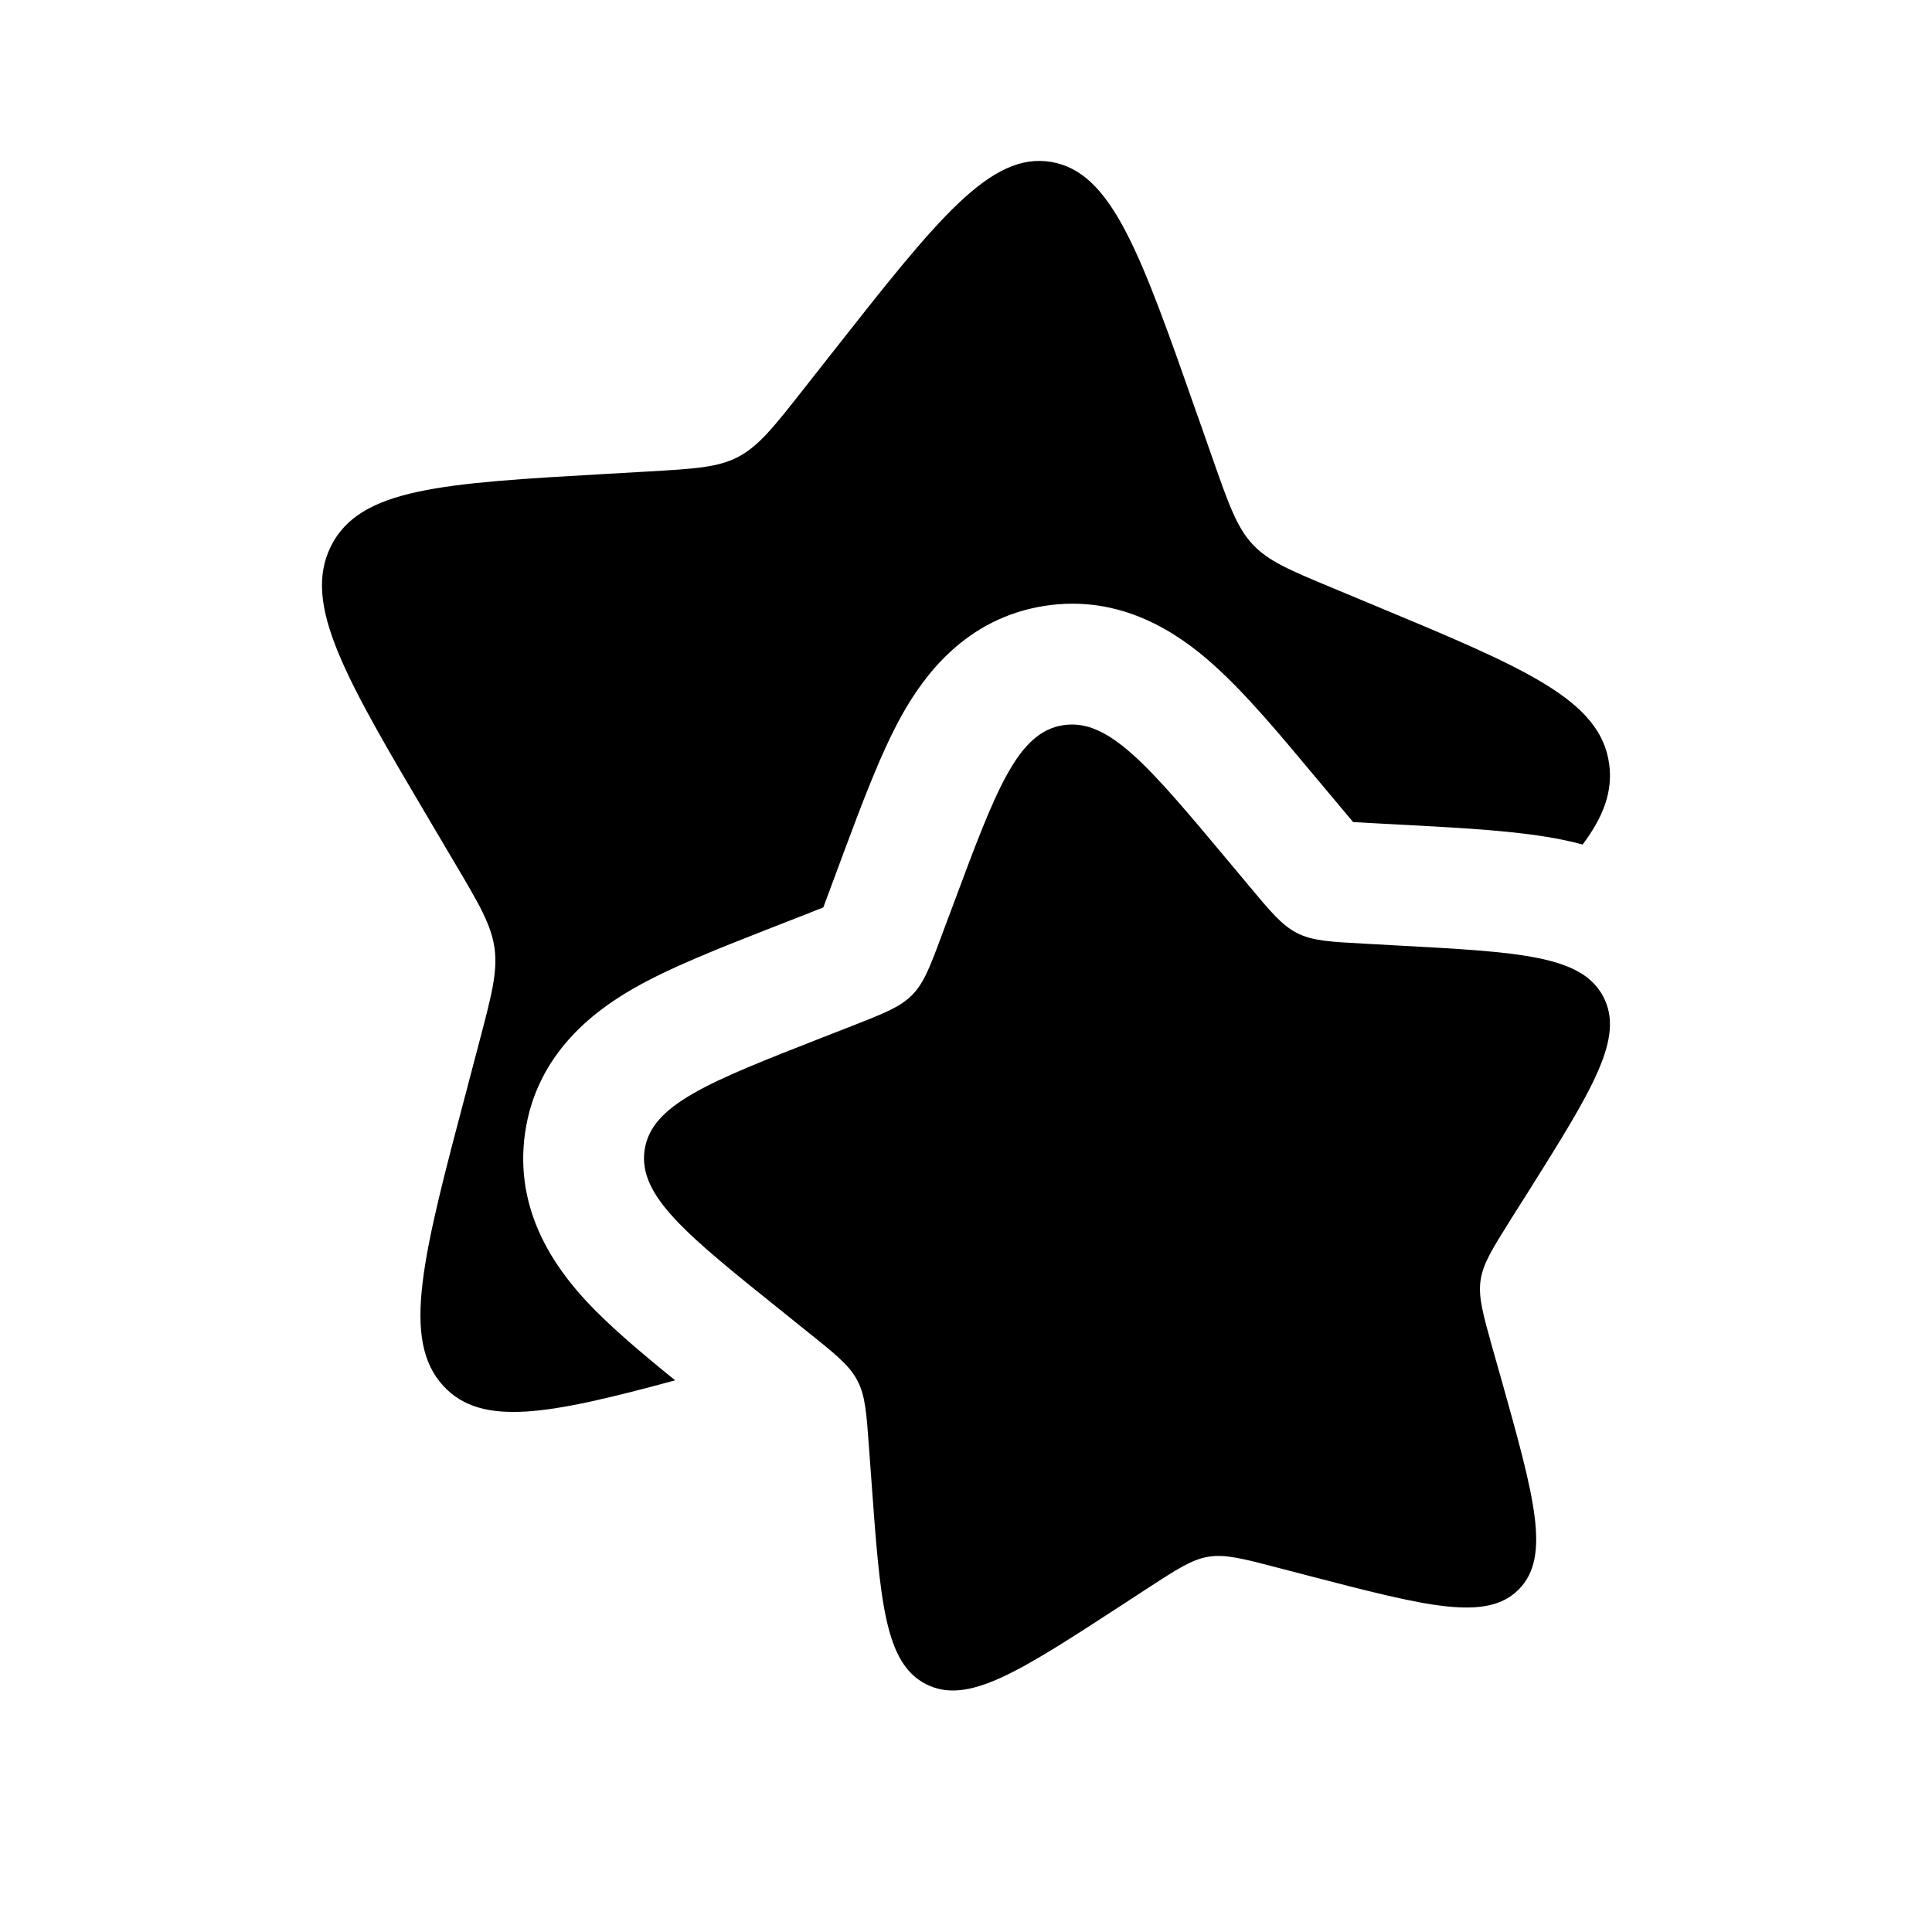
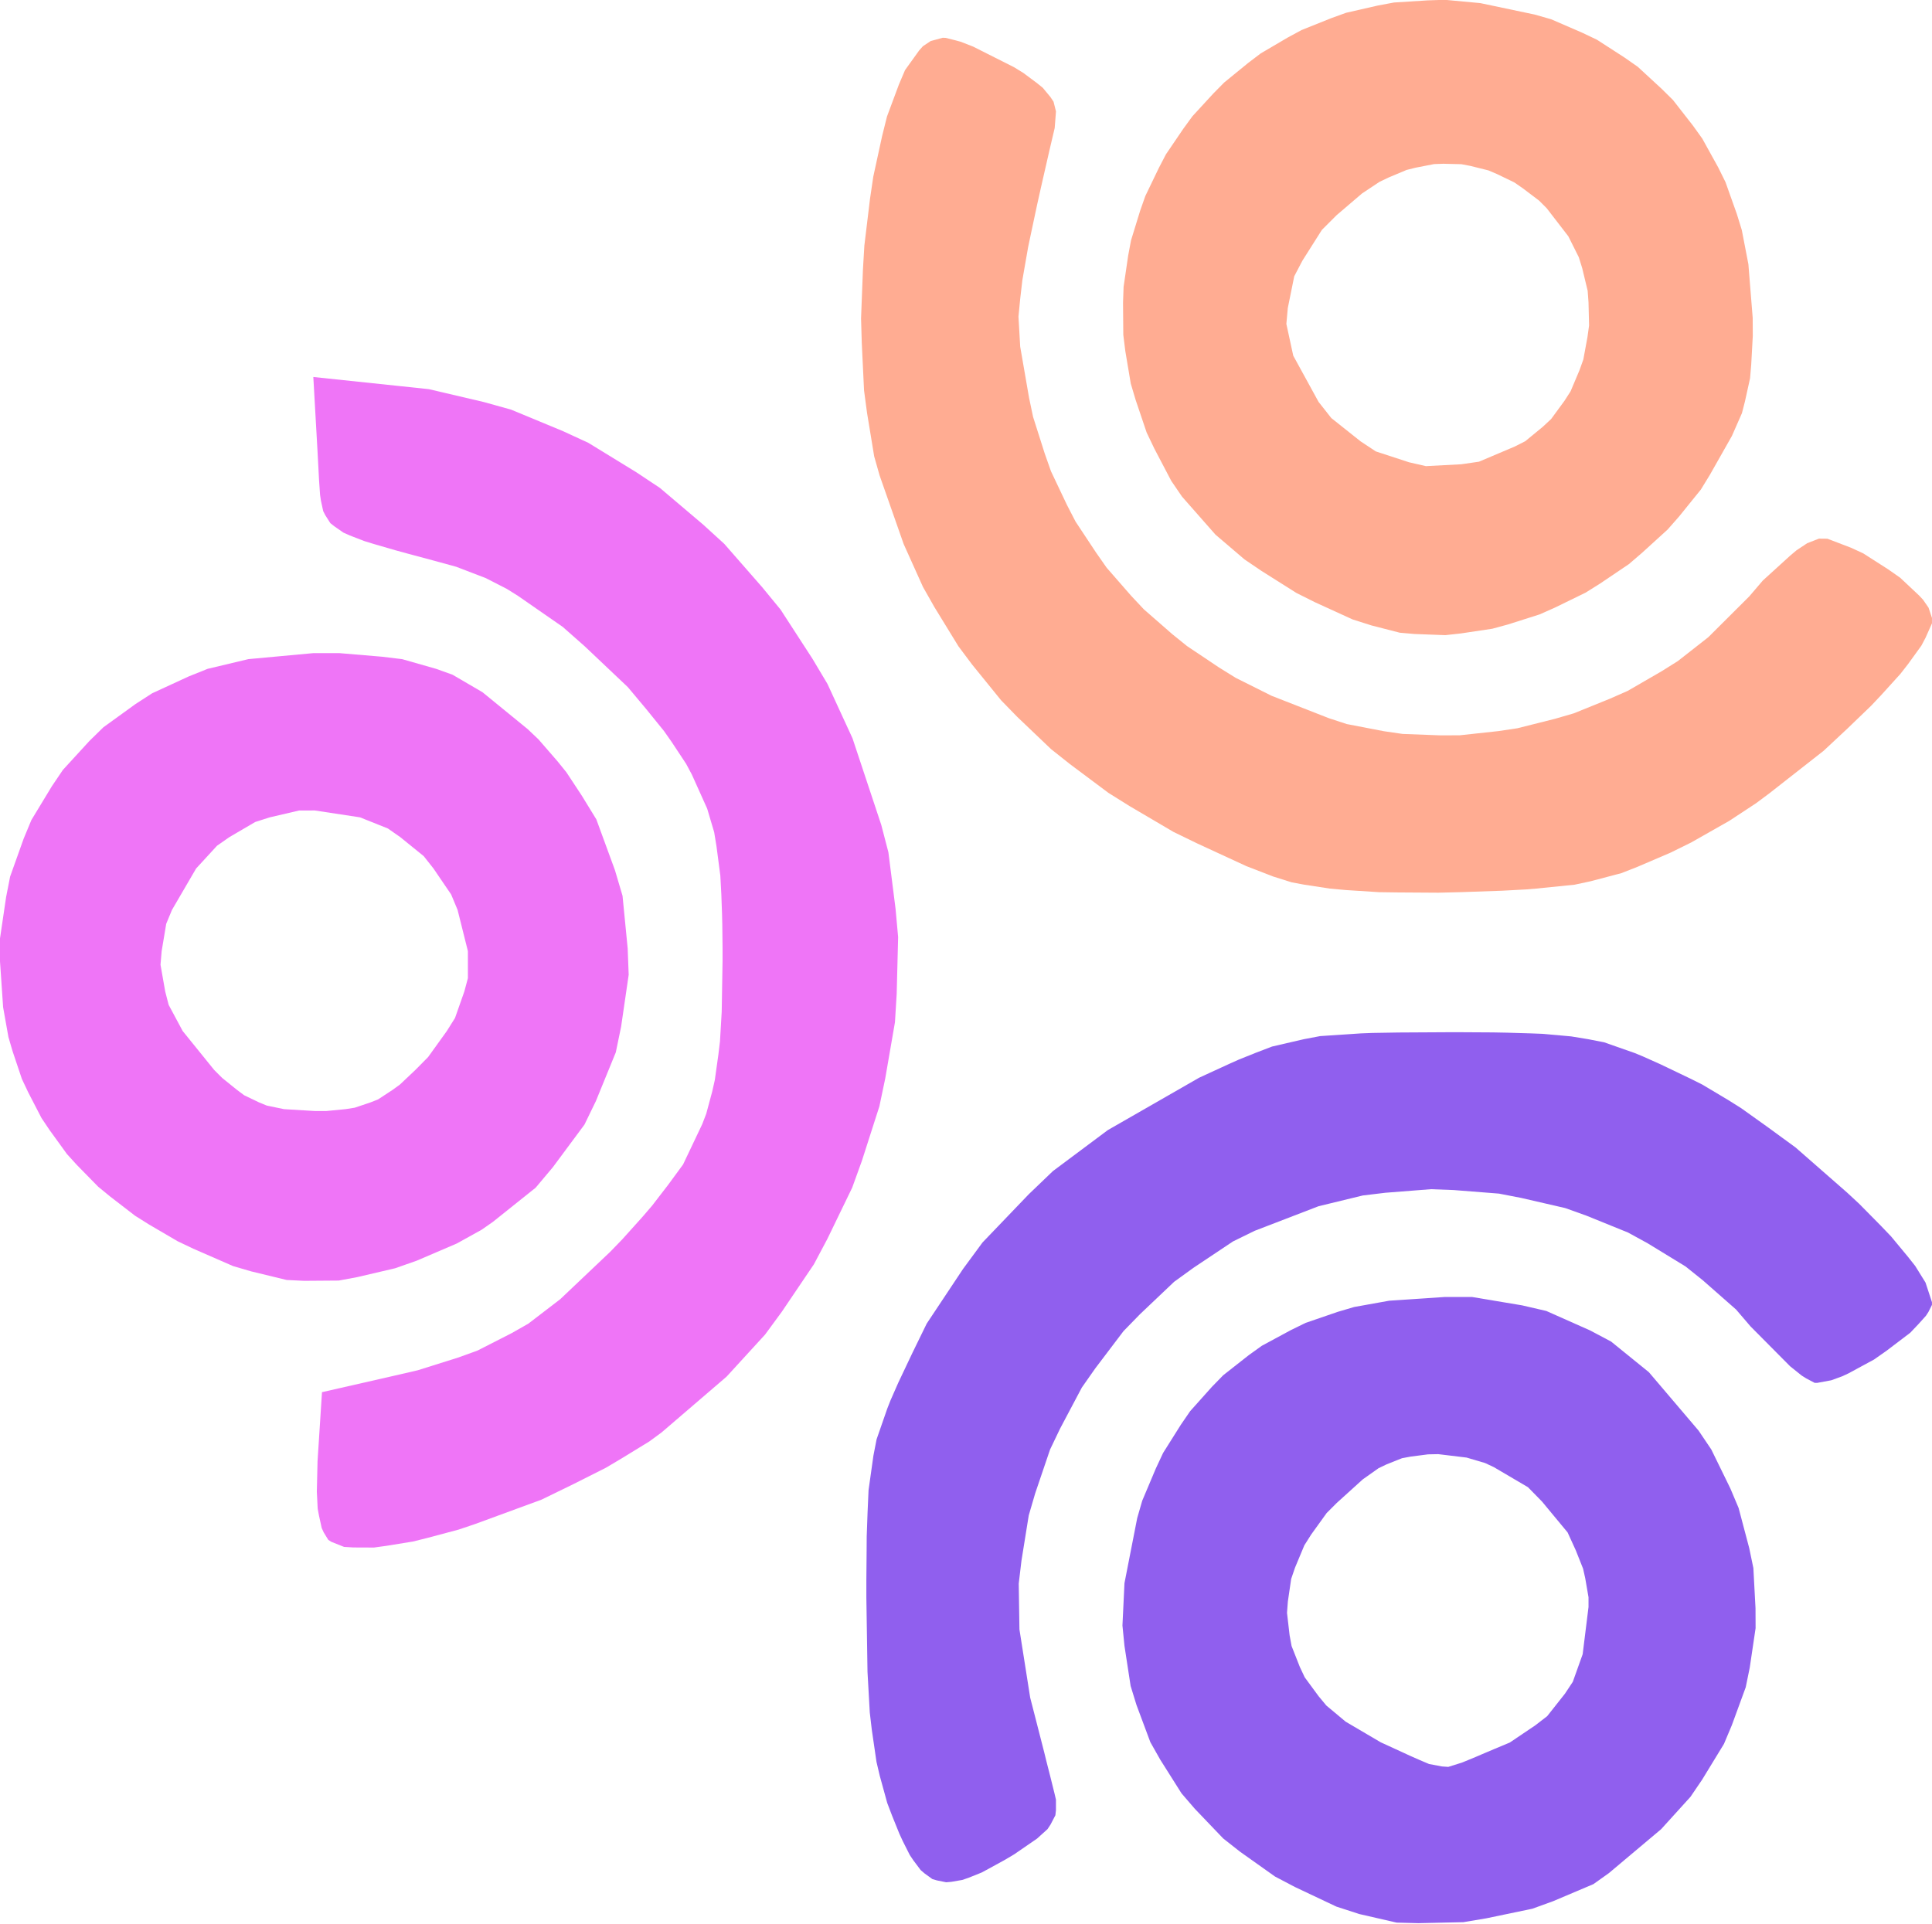
- <svg xmlns="http://www.w3.org/2000/svg" version="1.1" width="100" height="100">
-   <svg width="100" height="100" viewBox="0 0 24 24">
-     <g fill="currentColor">
-       <path d="M15.252 10.689c-.987-1.18-1.48-1.77-2.048-1.68c-.567.091-.832.803-1.362 2.227l-.138.368c-.15.405-.226.607-.373.756c-.146.149-.348.228-.75.386l-.367.143c-1.417.555-2.126.833-2.207 1.4c-.08.567.52 1.049 1.721 2.011l.31.25c.342.273.513.41.611.597c.1.187.115.404.146.837l.029.394c.11 1.523.166 2.285.683 2.545c.517.26 1.154-.155 2.427-.983l.329-.215c.362-.235.543-.353.75-.387c.208-.033.42.022.841.132l.385.1c1.485.386 2.228.58 2.629.173c.4-.407.193-1.144-.221-2.62l-.108-.38c-.117-.42-.176-.63-.147-.837c.03-.208.145-.39.374-.756l.21-.332c.807-1.285 1.21-1.927.94-2.438c-.269-.511-1.033-.553-2.562-.635l-.396-.022c-.434-.023-.652-.035-.841-.13c-.19-.095-.33-.263-.61-.599l-.255-.305Z" />
-       <path d="m14.878 5.167l.183.522c.201.573.302.86.497 1.07c.196.212.464.324 1.001.547l.489.204c1.89.786 2.835 1.18 2.942 1.983c.045.334-.067.648-.33.998a4.151 4.151 0 0 0-.254-.06c-.526-.107-1.195-.143-1.877-.18l-.49-.026l-.23-.013l-.151-.18l-.316-.377c-.44-.528-.87-1.043-1.272-1.401c-.427-.382-1.141-.88-2.103-.726c-.972.156-1.49.863-1.77 1.367c-.259.468-.492 1.094-.728 1.727l-.17.458l-.072.193c-.054.02-.116.045-.193.076l-.456.178c-.63.247-1.253.49-1.717.757c-.498.287-1.2.817-1.339 1.793c-.137.967.378 1.673.767 2.092c.29.311.681.64 1.098.978c-1.569.425-2.403.584-2.877.072c-.534-.576-.258-1.62.295-3.71l.142-.54c.157-.595.236-.891.197-1.186c-.04-.294-.193-.553-.499-1.07l-.278-.47C4.29 8.422 3.752 7.512 4.11 6.787c.36-.724 1.379-.783 3.418-.9l.527-.03c.58-.034.869-.05 1.122-.185c.252-.135.439-.372.813-.848l.34-.432c1.316-1.673 1.974-2.509 2.73-2.38s1.11 1.137 1.817 3.154Z" />
-     </g>
-   </svg>
-   <style>@media (prefers-color-scheme: light) { :root { filter: none; } }
- @media (prefers-color-scheme: dark) { :root { filter: invert(100%); } }
- </style>
+ <svg xmlns="http://www.w3.org/2000/svg" width="65.981" height="65.691" viewBox="0 0 65.981 65.691" version="1.1" id="svg5">
+   <defs id="defs5" />
+   <g id="g5" transform="translate(-351.8195,-327.5454)">
+     <path d="m 403.802,372.132 0.826,0.191 1.496,0.665 0.718,0.381 1.29,1.046 1.696,1.994 0.435,0.645 0.65,1.329 0.283,0.67 0.362,1.368 0.142,0.684 0.073,1.368 0.003,0.684 -0.2,1.349 -0.137,0.67 -0.474,1.295 -0.269,0.64 -0.743,1.217 -0.401,0.591 -1.002,1.105 -1.784,1.5 -0.528,0.376 -1.373,0.582 -0.714,0.259 -1.569,0.327 -0.787,0.132 -1.535,0.034 -0.743,-0.019 -1.276,-0.293 -0.782,-0.254 -1.417,-0.67 -0.679,-0.357 -1.197,-0.85 -0.572,-0.45 -0.968,-1.012 -0.455,-0.528 -0.728,-1.153 -0.337,-0.596 -0.474,-1.271 -0.2,-0.65 -0.21,-1.369 -0.069,-0.694 0.069,-1.447 0.435,-2.224 0.171,-0.591 0.464,-1.1 0.249,-0.533 0.606,-0.963 0.318,-0.464 0.743,-0.831 0.386,-0.396 0.87,-0.684 0.45,-0.323 0.987,-0.533 0.508,-0.249 1.095,-0.376 0.562,-0.166 1.197,-0.215 1.896,-0.127 h 0.934 m 0.714,-9.037 0.479,0.009 0.816,0.024 0.386,0.015 0.665,0.059 0.323,0.029 0.567,0.093 0.557,0.108 1.046,0.367 0.274,0.113 0.601,0.269 1.021,0.489 0.411,0.205 0.885,0.528 0.45,0.283 0.924,0.66 0.929,0.679 1.759,1.54 0.411,0.381 0.738,0.748 0.352,0.367 0.567,0.684 0.259,0.327 0.352,0.567 0.22,0.67 v 0.093 l -0.122,0.244 -0.083,0.127 -0.254,0.283 -0.283,0.298 -0.811,0.616 -0.425,0.298 -0.875,0.474 -0.21,0.098 -0.376,0.137 -0.479,0.088 h -0.088 l -0.288,-0.152 -0.156,-0.098 -0.396,-0.318 -1.349,-1.359 -0.494,-0.577 -1.134,-0.997 -0.591,-0.474 -1.295,-0.792 -0.67,-0.367 -1.422,-0.577 -0.723,-0.259 -1.505,-0.347 -0.758,-0.147 -1.549,-0.122 -0.777,-0.029 -1.554,0.122 -0.772,0.093 -1.51,0.367 -2.185,0.841 -0.738,0.362 -1.354,0.904 -0.655,0.474 -1.168,1.109 -0.562,0.577 -0.963,1.271 -0.459,0.655 -0.743,1.403 -0.342,0.714 -0.508,1.496 -0.22,0.753 -0.249,1.549 -0.093,0.782 0.024,1.564 0.367,2.331 0.156,0.606 0.323,1.261 0.073,0.298 0.132,0.518 0.147,0.591 0.049,0.21 v 0.357 l -0.019,0.176 -0.166,0.318 -0.103,0.156 -0.357,0.323 -0.782,0.538 -0.313,0.186 -0.543,0.298 -0.254,0.137 -0.45,0.181 -0.215,0.073 -0.371,0.064 -0.176,0.015 -0.318,-0.064 -0.152,-0.044 -0.269,-0.195 -0.132,-0.113 -0.249,-0.332 -0.122,-0.181 -0.239,-0.474 -0.117,-0.254 -0.249,-0.616 -0.166,-0.435 -0.254,-0.924 -0.113,-0.479 -0.161,-1.105 -0.068,-0.582 -0.078,-1.393 -0.039,-2.537 v -0.596 l 0.009,-1.007 0.003,-0.479 0.029,-0.811 0.034,-0.772 0.166,-1.178 0.108,-0.557 0.367,-1.056 0.108,-0.274 0.264,-0.601 0.484,-1.021 0.489,-1.002 1.241,-1.867 0.665,-0.904 1.579,-1.647 0.826,-0.792 1.872,-1.398 3.118,-1.789 0.381,-0.176 0.66,-0.303 0.318,-0.142 0.572,-0.23 0.562,-0.215 1.075,-0.249 0.567,-0.108 1.393,-0.093 0.386,-0.015 0.909,-0.015 1.603,-0.009 h 0.601 m -1.207,14.418 -0.601,0.078 -0.288,0.054 -0.538,0.215 -0.264,0.127 -0.538,0.381 -0.89,0.806 -0.342,0.342 -0.528,0.733 -0.235,0.371 -0.318,0.762 -0.132,0.386 -0.113,0.772 -0.029,0.386 0.088,0.762 0.068,0.371 0.283,0.718 0.166,0.352 0.474,0.645 0.264,0.318 0.66,0.552 1.197,0.704 0.298,0.137 0.469,0.215 0.22,0.102 0.342,0.151 0.323,0.137 0.44,0.083 0.215,0.015 0.469,-0.147 0.132,-0.054 0.332,-0.137 0.181,-0.078 0.45,-0.191 0.538,-0.225 0.87,-0.587 0.406,-0.313 0.606,-0.767 0.269,-0.406 0.337,-0.943 0.2,-1.613 v -0.332 l -0.113,-0.655 -0.073,-0.323 -0.249,-0.626 -0.279,-0.611 -0.875,-1.056 -0.479,-0.489 -1.163,-0.684 -0.303,-0.142 -0.63,-0.186 -0.968,-0.117 z" fill="#905fee" id="path2" style="stroke-width:0.489" />
+     <path d="m 365.494,340.735 0.973,0.103 1.877,0.44 0.929,0.259 1.769,0.733 0.87,0.401 1.642,1.007 0.802,0.533 1.481,1.256 0.718,0.655 1.295,1.481 0.626,0.762 1.09,1.681 0.513,0.86 0.855,1.857 0.982,2.957 0.244,0.938 0.244,1.926 0.088,0.968 -0.049,1.94 -0.059,0.968 -0.332,1.921 -0.2,0.953 -0.596,1.857 -0.332,0.919 -0.85,1.755 -0.459,0.865 -1.09,1.613 -0.577,0.787 -1.315,1.437 -2.214,1.901 -0.425,0.313 -0.982,0.601 -0.503,0.298 -1.095,0.552 -1.105,0.538 -2.278,0.836 -0.552,0.186 -1.046,0.279 -0.508,0.127 -0.904,0.147 -0.43,0.059 -0.704,-0.003 -0.318,-0.019 -0.44,-0.176 -0.098,-0.064 -0.156,-0.254 -0.069,-0.152 -0.093,-0.425 -0.044,-0.235 -0.029,-0.582 0.024,-1.036 0.152,-2.361 2.444,-0.557 0.826,-0.191 1.383,-0.435 0.66,-0.239 1.168,-0.596 0.567,-0.323 1.09,-0.836 1.706,-1.618 0.411,-0.425 0.694,-0.772 0.327,-0.381 0.542,-0.704 0.513,-0.699 0.655,-1.378 0.137,-0.357 0.205,-0.762 0.088,-0.391 0.122,-0.87 0.054,-0.45 0.059,-1.012 0.029,-1.735 v -0.445 l -0.009,-0.787 -0.009,-0.376 -0.024,-0.665 -0.034,-0.64 -0.132,-1.007 -0.078,-0.474 -0.239,-0.806 -0.523,-1.163 -0.196,-0.367 -0.494,-0.748 -0.264,-0.376 -0.606,-0.748 -0.626,-0.748 -1.471,-1.393 -0.753,-0.665 -1.53,-1.061 -0.376,-0.235 -0.723,-0.371 -1.007,-0.386 -0.621,-0.171 -1.002,-0.269 -0.464,-0.127 -0.723,-0.21 -0.332,-0.102 -0.494,-0.191 -0.22,-0.098 -0.308,-0.215 -0.137,-0.108 -0.171,-0.269 -0.073,-0.142 -0.078,-0.362 -0.029,-0.196 -0.034,-0.494 -0.049,-0.929 -0.147,-2.6 m 2.351,9.555 0.684,0.083 1.163,0.332 0.557,0.2 1.021,0.596 1.544,1.261 0.371,0.352 0.645,0.743 0.308,0.381 0.528,0.802 0.494,0.806 0.635,1.735 0.259,0.875 0.176,1.799 0.034,0.899 -0.259,1.774 -0.181,0.875 -0.679,1.662 -0.391,0.806 -1.08,1.456 -0.587,0.699 -1.461,1.168 -0.386,0.269 -0.846,0.469 -1.369,0.587 -0.738,0.259 -1.295,0.303 -0.63,0.117 -1.188,0.009 -0.591,-0.029 -1.207,-0.293 -0.621,-0.181 -1.364,-0.596 -0.533,-0.254 -0.977,-0.572 -0.474,-0.298 -0.85,-0.655 -0.411,-0.337 -0.723,-0.738 -0.342,-0.376 -0.591,-0.816 -0.279,-0.415 -0.455,-0.88 -0.215,-0.455 -0.318,-0.948 -0.142,-0.484 -0.181,-1.017 -0.108,-1.589 v -0.753 l 0.21,-1.422 0.137,-0.699 0.464,-1.3 0.264,-0.635 0.699,-1.153 0.376,-0.557 0.904,-0.987 0.479,-0.469 1.095,-0.792 0.567,-0.367 1.251,-0.577 0.645,-0.259 1.393,-0.332 2.219,-0.205 h 0.89 m -1.378,5.376 -1.007,0.235 -0.489,0.156 -0.885,0.518 -0.42,0.293 -0.714,0.777 -0.826,1.417 -0.196,0.474 -0.156,0.934 -0.039,0.464 0.161,0.914 0.117,0.455 0.479,0.894 1.075,1.329 0.274,0.274 0.503,0.406 0.249,0.186 0.508,0.244 0.264,0.108 0.587,0.122 1.051,0.064 h 0.396 l 0.655,-0.064 0.313,-0.049 0.538,-0.181 0.259,-0.102 0.498,-0.327 0.249,-0.181 0.528,-0.499 0.435,-0.44 0.64,-0.89 0.279,-0.445 0.318,-0.904 0.122,-0.455 v -0.924 l -0.352,-1.408 -0.22,-0.528 -0.606,-0.89 -0.332,-0.42 -0.802,-0.65 -0.42,-0.293 -0.953,-0.381 -1.544,-0.235 z" fill="#ef75f7" id="path3" style="stroke-width:0.489" />
+     <path d="m 384.115,328.839 0.332,0.083 0.181,0.049 0.425,0.166 1.398,0.704 0.318,0.196 0.459,0.342 0.205,0.166 0.259,0.313 0.108,0.161 0.083,0.332 -0.044,0.567 -0.176,0.748 -0.288,1.261 -0.132,0.591 -0.21,0.987 -0.098,0.464 -0.137,0.782 -0.064,0.371 -0.073,0.631 -0.059,0.606 0.059,1.026 0.303,1.75 0.137,0.65 0.396,1.246 0.215,0.611 0.547,1.153 0.293,0.567 0.699,1.056 0.362,0.518 0.836,0.958 0.435,0.464 0.973,0.85 0.503,0.406 1.095,0.733 0.567,0.352 1.222,0.611 1.96,0.767 0.611,0.2 1.266,0.244 0.64,0.093 1.3,0.049 0.655,-0.003 1.31,-0.142 0.655,-0.098 1.285,-0.323 0.64,-0.186 1.232,-0.499 0.611,-0.269 1.149,-0.665 0.562,-0.352 1.041,-0.816 1.398,-1.393 0.464,-0.543 0.934,-0.85 0.215,-0.181 0.367,-0.244 0.401,-0.156 0.288,0.003 0.806,0.308 0.415,0.191 0.855,0.547 0.411,0.288 0.645,0.606 0.137,0.147 0.186,0.269 0.117,0.352 v 0.181 l -0.22,0.494 -0.142,0.269 -0.459,0.635 -0.259,0.332 -0.655,0.723 -0.347,0.367 -0.797,0.767 -0.821,0.767 -1.852,1.452 -0.459,0.342 -0.914,0.601 -1.3,0.738 -0.704,0.347 -1.129,0.484 -0.547,0.215 -1.056,0.279 -0.547,0.117 -1.305,0.132 -0.352,0.029 -0.816,0.044 -1.408,0.049 -0.767,0.019 -1.373,-0.009 -0.655,-0.009 -1.139,-0.073 -0.538,-0.049 -0.894,-0.137 -0.415,-0.078 -0.635,-0.2 -0.909,-0.352 -1.672,-0.772 -0.816,-0.396 -1.496,-0.88 -0.728,-0.455 -1.32,-0.987 -0.64,-0.508 -1.153,-1.1 -0.552,-0.567 -0.987,-1.217 -0.469,-0.626 -0.821,-1.339 -0.391,-0.689 -0.66,-1.466 -0.821,-2.341 -0.186,-0.655 -0.244,-1.486 -0.102,-0.767 -0.078,-1.632 -0.024,-0.826 0.064,-1.662 0.049,-0.826 0.191,-1.584 0.113,-0.767 0.303,-1.393 0.166,-0.665 0.406,-1.09 0.21,-0.494 0.484,-0.674 0.127,-0.142 0.264,-0.176 0.411,-0.113 m 18.362,-1.183 1.857,0.391 0.562,0.161 1.051,0.455 0.513,0.244 0.938,0.606 0.455,0.318 0.811,0.748 0.391,0.386 0.679,0.87 0.323,0.45 0.543,0.982 0.249,0.503 0.386,1.085 0.171,0.552 0.225,1.168 0.147,1.833 0.003,0.616 -0.054,0.987 -0.039,0.459 -0.176,0.797 -0.102,0.396 -0.342,0.777 -0.753,1.329 -0.308,0.503 -0.743,0.919 -0.391,0.445 -0.875,0.797 -0.45,0.386 -0.978,0.66 -0.499,0.313 -1.041,0.508 -0.528,0.235 -1.075,0.342 -0.538,0.147 -1.075,0.161 -0.533,0.059 -1.041,-0.039 -0.513,-0.044 -0.968,-0.249 -0.645,-0.205 -1.285,-0.587 -0.635,-0.318 -1.193,-0.753 -0.577,-0.391 -0.992,-0.846 -1.144,-1.3 -0.367,-0.538 -0.577,-1.1 -0.264,-0.552 -0.376,-1.114 -0.166,-0.557 -0.186,-1.109 -0.069,-0.557 -0.009,-1.095 0.019,-0.543 0.156,-1.065 0.098,-0.523 0.313,-1.017 0.176,-0.499 0.459,-0.953 0.244,-0.469 0.591,-0.87 0.313,-0.43 0.714,-0.777 0.371,-0.376 0.821,-0.67 0.425,-0.323 0.924,-0.543 0.469,-0.254 1.012,-0.406 0.513,-0.186 1.09,-0.249 0.547,-0.102 1.153,-0.073 0.582,-0.019 m -0.367,5.611 -0.626,0.122 -0.313,0.078 -0.616,0.259 -0.308,0.147 -0.596,0.396 -0.87,0.743 -0.503,0.503 -0.665,1.051 -0.279,0.533 -0.22,1.085 -0.049,0.542 0.235,1.085 0.865,1.579 0.435,0.552 1.002,0.797 0.518,0.342 1.134,0.371 0.577,0.132 1.207,-0.064 0.606,-0.088 1.222,-0.518 0.357,-0.181 0.601,-0.494 0.283,-0.264 0.455,-0.621 0.21,-0.327 0.303,-0.718 0.132,-0.367 0.142,-0.772 0.054,-0.391 -0.019,-0.787 -0.029,-0.396 -0.186,-0.772 -0.117,-0.376 -0.357,-0.714 -0.738,-0.958 -0.264,-0.264 -0.562,-0.425 -0.283,-0.195 -0.586,-0.283 -0.298,-0.127 -0.611,-0.152 -0.308,-0.059 -0.621,-0.015 z" fill="#ffac92" id="path4" style="stroke-width:0.489" />
+   </g>
</svg>
